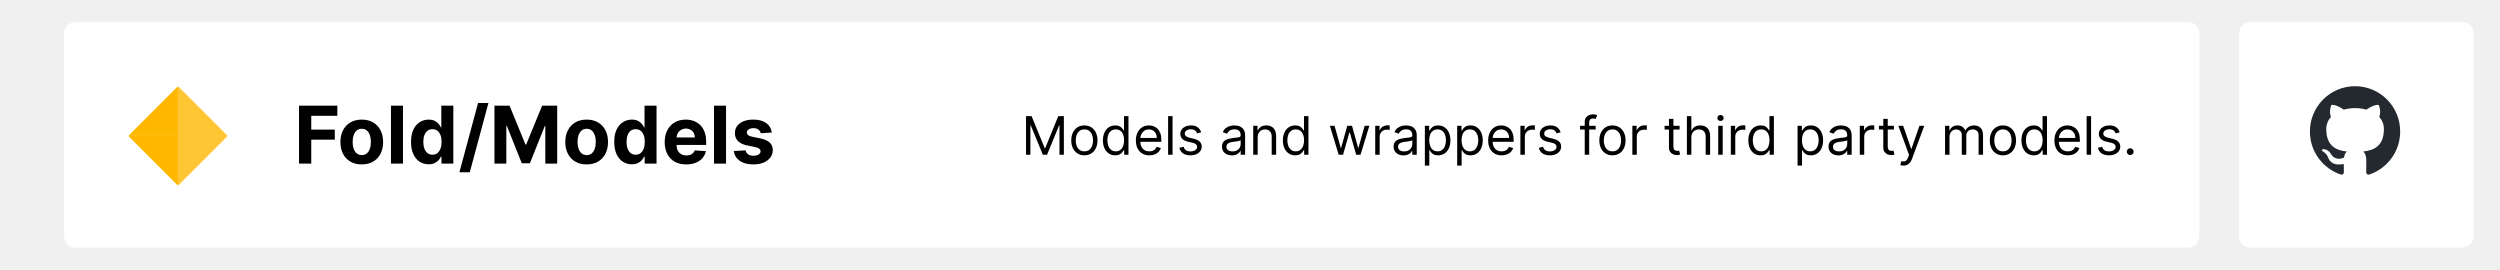
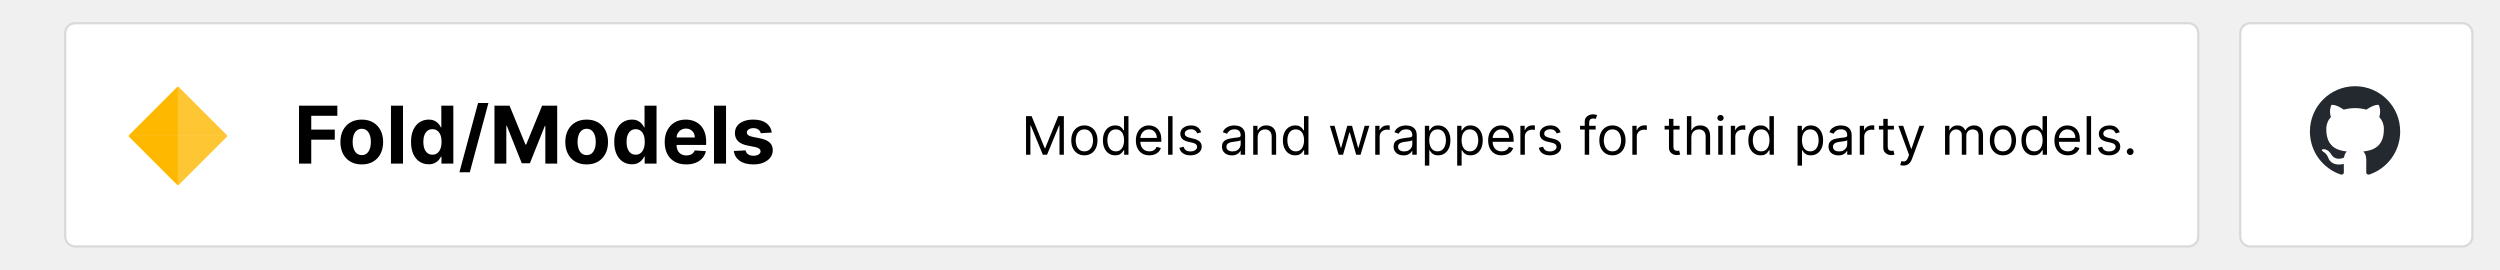
<svg xmlns="http://www.w3.org/2000/svg" width="1131" height="122" viewBox="0 0 1131 122" fill="none">
  <rect x="29" y="10" width="966" height="102" rx="5" fill="white" />
+   <rect x="29.5" y="10.5" width="965" height="101" rx="4.5" stroke="black" stroke-opacity="0.15" />
  <g filter="url(#filter0_d_122_312)">
    <path d="M464.176 52.545H466.699L472.631 67.034H472.835L478.767 52.545H481.29V70H479.312V56.739H479.142L473.688 70H471.778L466.324 56.739H466.153V70H464.176V52.545ZM490.573 70.273C489.391 70.273 488.354 69.992 487.462 69.429C486.576 68.867 485.883 68.079 485.383 67.068C484.888 66.057 484.641 64.875 484.641 63.523C484.641 62.159 484.888 60.969 485.383 59.952C485.883 58.935 486.576 58.145 487.462 57.582C488.354 57.02 489.391 56.739 490.573 56.739C491.755 56.739 492.789 57.02 493.675 57.582C494.567 58.145 495.261 58.935 495.755 59.952C496.255 60.969 496.505 62.159 496.505 63.523C496.505 64.875 496.255 66.057 495.755 67.068C495.261 68.079 494.567 68.867 493.675 69.429C492.789 69.992 491.755 70.273 490.573 70.273ZM490.573 68.466C491.471 68.466 492.21 68.236 492.789 67.776C493.369 67.315 493.798 66.71 494.076 65.96C494.354 65.21 494.494 64.398 494.494 63.523C494.494 62.648 494.354 61.832 494.076 61.077C493.798 60.321 493.369 59.71 492.789 59.244C492.21 58.778 491.471 58.545 490.573 58.545C489.675 58.545 488.937 58.778 488.357 59.244C487.778 59.71 487.349 60.321 487.07 61.077C486.792 61.832 486.653 62.648 486.653 63.523C486.653 64.398 486.792 65.21 487.07 65.96C487.349 66.71 487.778 67.315 488.357 67.776C488.937 68.236 489.675 68.466 490.573 68.466ZM504.518 70.273C503.428 70.273 502.464 69.997 501.629 69.446C500.794 68.889 500.141 68.105 499.669 67.094C499.197 66.077 498.962 64.875 498.962 63.489C498.962 62.114 499.197 60.92 499.669 59.909C500.141 58.898 500.797 58.117 501.638 57.565C502.479 57.014 503.45 56.739 504.553 56.739C505.405 56.739 506.078 56.881 506.572 57.165C507.072 57.443 507.453 57.761 507.714 58.119C507.982 58.472 508.189 58.761 508.337 58.989H508.507V52.545H510.518V70H508.575V67.989H508.337C508.189 68.227 507.979 68.528 507.706 68.892C507.433 69.25 507.044 69.571 506.538 69.855C506.033 70.133 505.359 70.273 504.518 70.273ZM504.791 68.466C505.598 68.466 506.28 68.256 506.837 67.835C507.393 67.409 507.817 66.821 508.107 66.071C508.396 65.315 508.541 64.443 508.541 63.455C508.541 62.477 508.399 61.622 508.115 60.889C507.831 60.151 507.411 59.577 506.854 59.168C506.297 58.753 505.609 58.545 504.791 58.545C503.939 58.545 503.229 58.764 502.661 59.202C502.098 59.633 501.675 60.222 501.391 60.966C501.112 61.705 500.973 62.534 500.973 63.455C500.973 64.386 501.115 65.233 501.399 65.994C501.689 66.75 502.115 67.352 502.678 67.801C503.246 68.244 503.95 68.466 504.791 68.466ZM519.97 70.273C518.709 70.273 517.621 69.994 516.706 69.438C515.797 68.875 515.095 68.091 514.601 67.085C514.112 66.074 513.868 64.898 513.868 63.557C513.868 62.216 514.112 61.034 514.601 60.011C515.095 58.983 515.783 58.182 516.663 57.608C517.55 57.028 518.584 56.739 519.766 56.739C520.447 56.739 521.121 56.852 521.786 57.08C522.45 57.307 523.055 57.676 523.601 58.188C524.146 58.693 524.581 59.364 524.905 60.199C525.229 61.034 525.391 62.062 525.391 63.284V64.136H515.3V62.398H523.345C523.345 61.659 523.197 61 522.902 60.42C522.612 59.841 522.197 59.383 521.658 59.048C521.124 58.713 520.493 58.545 519.766 58.545C518.964 58.545 518.271 58.744 517.686 59.142C517.107 59.534 516.661 60.045 516.348 60.676C516.036 61.307 515.879 61.983 515.879 62.705V63.864C515.879 64.852 516.05 65.69 516.391 66.378C516.737 67.06 517.217 67.579 517.831 67.938C518.445 68.29 519.158 68.466 519.97 68.466C520.499 68.466 520.976 68.392 521.402 68.244C521.834 68.091 522.206 67.864 522.518 67.562C522.831 67.256 523.072 66.875 523.243 66.421L525.186 66.966C524.982 67.625 524.638 68.204 524.155 68.704C523.672 69.199 523.075 69.585 522.365 69.864C521.655 70.136 520.857 70.273 519.97 70.273ZM530.462 52.545V70H528.45V52.545H530.462ZM543.418 59.841L541.612 60.352C541.498 60.051 541.33 59.758 541.109 59.474C540.893 59.185 540.597 58.946 540.222 58.758C539.847 58.571 539.367 58.477 538.782 58.477C537.981 58.477 537.313 58.662 536.779 59.031C536.251 59.395 535.987 59.858 535.987 60.42C535.987 60.92 536.168 61.315 536.532 61.605C536.896 61.895 537.464 62.136 538.237 62.33L540.18 62.807C541.35 63.091 542.222 63.526 542.796 64.111C543.37 64.69 543.657 65.438 543.657 66.352C543.657 67.102 543.441 67.773 543.009 68.364C542.583 68.954 541.987 69.421 541.219 69.761C540.452 70.102 539.56 70.273 538.543 70.273C537.208 70.273 536.103 69.983 535.228 69.403C534.353 68.824 533.799 67.977 533.566 66.864L535.475 66.386C535.657 67.091 536.001 67.619 536.506 67.972C537.018 68.324 537.685 68.5 538.509 68.5C539.447 68.5 540.191 68.301 540.742 67.903C541.299 67.5 541.577 67.017 541.577 66.454C541.577 66 541.418 65.619 541.1 65.312C540.782 65 540.293 64.767 539.634 64.614L537.452 64.102C536.254 63.818 535.373 63.378 534.81 62.781C534.254 62.179 533.975 61.426 533.975 60.523C533.975 59.784 534.183 59.131 534.597 58.562C535.018 57.994 535.589 57.548 536.31 57.224C537.038 56.901 537.862 56.739 538.782 56.739C540.077 56.739 541.094 57.023 541.833 57.591C542.577 58.159 543.106 58.909 543.418 59.841ZM557.287 70.307C556.457 70.307 555.705 70.151 555.028 69.838C554.352 69.52 553.815 69.062 553.418 68.466C553.02 67.864 552.821 67.136 552.821 66.284C552.821 65.534 552.969 64.926 553.264 64.46C553.56 63.989 553.955 63.619 554.449 63.352C554.943 63.085 555.489 62.886 556.085 62.756C556.688 62.619 557.293 62.511 557.901 62.432C558.696 62.33 559.341 62.253 559.835 62.202C560.335 62.145 560.699 62.051 560.926 61.92C561.159 61.79 561.276 61.562 561.276 61.239V61.17C561.276 60.33 561.045 59.676 560.585 59.21C560.131 58.744 559.44 58.511 558.514 58.511C557.554 58.511 556.801 58.722 556.256 59.142C555.71 59.562 555.327 60.011 555.105 60.489L553.196 59.807C553.537 59.011 553.991 58.392 554.56 57.949C555.134 57.5 555.759 57.188 556.435 57.011C557.116 56.83 557.787 56.739 558.446 56.739C558.866 56.739 559.349 56.79 559.895 56.892C560.446 56.989 560.977 57.19 561.489 57.497C562.006 57.804 562.435 58.267 562.776 58.886C563.116 59.506 563.287 60.335 563.287 61.375V70H561.276V68.227H561.173C561.037 68.511 560.81 68.815 560.491 69.139C560.173 69.463 559.75 69.739 559.222 69.966C558.693 70.193 558.048 70.307 557.287 70.307ZM557.594 68.5C558.389 68.5 559.06 68.344 559.605 68.031C560.156 67.719 560.571 67.315 560.849 66.821C561.134 66.327 561.276 65.807 561.276 65.261V63.42C561.19 63.523 561.003 63.617 560.713 63.702C560.429 63.781 560.099 63.852 559.724 63.915C559.355 63.972 558.994 64.023 558.642 64.068C558.295 64.108 558.014 64.142 557.798 64.171C557.276 64.239 556.787 64.349 556.332 64.503C555.884 64.651 555.52 64.875 555.241 65.176C554.969 65.472 554.832 65.875 554.832 66.386C554.832 67.085 555.091 67.614 555.608 67.972C556.131 68.324 556.793 68.5 557.594 68.5ZM568.969 62.125V70H566.958V56.909H568.901V58.955H569.072C569.379 58.29 569.844 57.756 570.469 57.352C571.094 56.943 571.901 56.739 572.89 56.739C573.776 56.739 574.552 56.92 575.217 57.284C575.881 57.642 576.398 58.188 576.768 58.92C577.137 59.648 577.322 60.568 577.322 61.682V70H575.31V61.818C575.31 60.79 575.043 59.989 574.509 59.415C573.975 58.835 573.242 58.545 572.31 58.545C571.668 58.545 571.094 58.685 570.589 58.963C570.089 59.242 569.694 59.648 569.404 60.182C569.114 60.716 568.969 61.364 568.969 62.125ZM585.94 70.273C584.849 70.273 583.886 69.997 583.051 69.446C582.216 68.889 581.563 68.105 581.091 67.094C580.619 66.077 580.384 64.875 580.384 63.489C580.384 62.114 580.619 60.92 581.091 59.909C581.563 58.898 582.219 58.117 583.06 57.565C583.901 57.014 584.872 56.739 585.974 56.739C586.827 56.739 587.5 56.881 587.994 57.165C588.494 57.443 588.875 57.761 589.136 58.119C589.403 58.472 589.611 58.761 589.759 58.989H589.929V52.545H591.94V70H589.997V67.989H589.759C589.611 68.227 589.401 68.528 589.128 68.892C588.855 69.25 588.466 69.571 587.96 69.855C587.455 70.133 586.781 70.273 585.94 70.273ZM586.213 68.466C587.02 68.466 587.702 68.256 588.259 67.835C588.815 67.409 589.239 66.821 589.528 66.071C589.818 65.315 589.963 64.443 589.963 63.455C589.963 62.477 589.821 61.622 589.537 60.889C589.253 60.151 588.832 59.577 588.276 59.168C587.719 58.753 587.031 58.545 586.213 58.545C585.361 58.545 584.651 58.764 584.082 59.202C583.52 59.633 583.097 60.222 582.812 60.966C582.534 61.705 582.395 62.534 582.395 63.455C582.395 64.386 582.537 65.233 582.821 65.994C583.111 66.75 583.537 67.352 584.099 67.801C584.668 68.244 585.372 68.466 586.213 68.466ZM605.619 70L601.631 56.909H603.744L606.574 66.932H606.71L609.506 56.909H611.653L614.415 66.898H614.551L617.381 56.909H619.494L615.506 70H613.528L610.665 59.943H610.46L607.597 70H605.619ZM622.153 70V56.909H624.097V58.886H624.233C624.472 58.239 624.903 57.713 625.528 57.31C626.153 56.906 626.858 56.705 627.642 56.705C627.79 56.705 627.974 56.707 628.196 56.713C628.418 56.719 628.585 56.727 628.699 56.739V58.784C628.631 58.767 628.474 58.742 628.23 58.707C627.991 58.668 627.739 58.648 627.472 58.648C626.835 58.648 626.267 58.781 625.767 59.048C625.273 59.31 624.881 59.673 624.591 60.139C624.307 60.599 624.165 61.125 624.165 61.716V70H622.153ZM634.935 70.307C634.106 70.307 633.353 70.151 632.677 69.838C632.001 69.52 631.464 69.062 631.066 68.466C630.668 67.864 630.469 67.136 630.469 66.284C630.469 65.534 630.617 64.926 630.913 64.46C631.208 63.989 631.603 63.619 632.097 63.352C632.592 63.085 633.137 62.886 633.734 62.756C634.336 62.619 634.941 62.511 635.549 62.432C636.344 62.33 636.989 62.253 637.484 62.202C637.984 62.145 638.347 62.051 638.575 61.92C638.808 61.79 638.924 61.562 638.924 61.239V61.17C638.924 60.33 638.694 59.676 638.234 59.21C637.779 58.744 637.089 58.511 636.163 58.511C635.202 58.511 634.45 58.722 633.904 59.142C633.359 59.562 632.975 60.011 632.754 60.489L630.844 59.807C631.185 59.011 631.64 58.392 632.208 57.949C632.782 57.5 633.407 57.188 634.083 57.011C634.765 56.83 635.435 56.739 636.094 56.739C636.515 56.739 636.998 56.79 637.543 56.892C638.094 56.989 638.626 57.19 639.137 57.497C639.654 57.804 640.083 58.267 640.424 58.886C640.765 59.506 640.935 60.335 640.935 61.375V70H638.924V68.227H638.822C638.685 68.511 638.458 68.815 638.14 69.139C637.822 69.463 637.398 69.739 636.87 69.966C636.342 70.193 635.697 70.307 634.935 70.307ZM635.242 68.5C636.038 68.5 636.708 68.344 637.254 68.031C637.805 67.719 638.219 67.315 638.498 66.821C638.782 66.327 638.924 65.807 638.924 65.261V63.42C638.839 63.523 638.651 63.617 638.362 63.702C638.077 63.781 637.748 63.852 637.373 63.915C637.004 63.972 636.643 64.023 636.29 64.068C635.944 64.108 635.663 64.142 635.447 64.171C634.924 64.239 634.435 64.349 633.981 64.503C633.532 64.651 633.168 64.875 632.89 65.176C632.617 65.472 632.481 65.875 632.481 66.386C632.481 67.085 632.739 67.614 633.256 67.972C633.779 68.324 634.441 68.5 635.242 68.5ZM644.607 74.909V56.909H646.55V58.989H646.788C646.936 58.761 647.141 58.472 647.402 58.119C647.669 57.761 648.05 57.443 648.544 57.165C649.044 56.881 649.72 56.739 650.572 56.739C651.675 56.739 652.646 57.014 653.487 57.565C654.328 58.117 654.984 58.898 655.456 59.909C655.928 60.92 656.163 62.114 656.163 63.489C656.163 64.875 655.928 66.077 655.456 67.094C654.984 68.105 654.331 68.889 653.496 69.446C652.661 69.997 651.697 70.273 650.607 70.273C649.766 70.273 649.092 70.133 648.587 69.855C648.081 69.571 647.692 69.25 647.419 68.892C647.146 68.528 646.936 68.227 646.788 67.989H646.618V74.909H644.607ZM646.584 63.455C646.584 64.443 646.729 65.315 647.018 66.071C647.308 66.821 647.732 67.409 648.288 67.835C648.845 68.256 649.527 68.466 650.334 68.466C651.175 68.466 651.876 68.244 652.439 67.801C653.007 67.352 653.433 66.75 653.717 65.994C654.007 65.233 654.152 64.386 654.152 63.455C654.152 62.534 654.01 61.705 653.726 60.966C653.447 60.222 653.024 59.633 652.456 59.202C651.893 58.764 651.186 58.545 650.334 58.545C649.516 58.545 648.828 58.753 648.271 59.168C647.714 59.577 647.294 60.151 647.01 60.889C646.726 61.622 646.584 62.477 646.584 63.455ZM659.232 74.909V56.909H661.175V58.989H661.413C661.561 58.761 661.766 58.472 662.027 58.119C662.294 57.761 662.675 57.443 663.169 57.165C663.669 56.881 664.345 56.739 665.197 56.739C666.3 56.739 667.271 57.014 668.112 57.565C668.953 58.117 669.609 58.898 670.081 59.909C670.553 60.92 670.788 62.114 670.788 63.489C670.788 64.875 670.553 66.077 670.081 67.094C669.609 68.105 668.956 68.889 668.121 69.446C667.286 69.997 666.322 70.273 665.232 70.273C664.391 70.273 663.717 70.133 663.212 69.855C662.706 69.571 662.317 69.25 662.044 68.892C661.771 68.528 661.561 68.227 661.413 67.989H661.243V74.909H659.232ZM661.209 63.455C661.209 64.443 661.354 65.315 661.643 66.071C661.933 66.821 662.357 67.409 662.913 67.835C663.47 68.256 664.152 68.466 664.959 68.466C665.8 68.466 666.501 68.244 667.064 67.801C667.632 67.352 668.058 66.75 668.342 65.994C668.632 65.233 668.777 64.386 668.777 63.455C668.777 62.534 668.635 61.705 668.351 60.966C668.072 60.222 667.649 59.633 667.081 59.202C666.518 58.764 665.811 58.545 664.959 58.545C664.141 58.545 663.453 58.753 662.896 59.168C662.339 59.577 661.919 60.151 661.635 60.889C661.351 61.622 661.209 62.477 661.209 63.455ZM679.345 70.273C678.084 70.273 676.996 69.994 676.081 69.438C675.172 68.875 674.47 68.091 673.976 67.085C673.487 66.074 673.243 64.898 673.243 63.557C673.243 62.216 673.487 61.034 673.976 60.011C674.47 58.983 675.158 58.182 676.038 57.608C676.925 57.028 677.959 56.739 679.141 56.739C679.822 56.739 680.496 56.852 681.161 57.08C681.825 57.307 682.43 57.676 682.976 58.188C683.521 58.693 683.956 59.364 684.28 60.199C684.604 61.034 684.766 62.062 684.766 63.284V64.136H674.675V62.398H682.72C682.72 61.659 682.572 61 682.277 60.42C681.987 59.841 681.572 59.383 681.033 59.048C680.499 58.713 679.868 58.545 679.141 58.545C678.339 58.545 677.646 58.744 677.061 59.142C676.482 59.534 676.036 60.045 675.723 60.676C675.411 61.307 675.254 61.983 675.254 62.705V63.864C675.254 64.852 675.425 65.69 675.766 66.378C676.112 67.06 676.592 67.579 677.206 67.938C677.82 68.29 678.533 68.466 679.345 68.466C679.874 68.466 680.351 68.392 680.777 68.244C681.209 68.091 681.581 67.864 681.893 67.562C682.206 67.256 682.447 66.875 682.618 66.421L684.561 66.966C684.357 67.625 684.013 68.204 683.53 68.704C683.047 69.199 682.45 69.585 681.74 69.864C681.03 70.136 680.232 70.273 679.345 70.273ZM687.825 70V56.909H689.768V58.886H689.905C690.143 58.239 690.575 57.713 691.2 57.31C691.825 56.906 692.53 56.705 693.314 56.705C693.462 56.705 693.646 56.707 693.868 56.713C694.089 56.719 694.257 56.727 694.371 56.739V58.784C694.303 58.767 694.146 58.742 693.902 58.707C693.663 58.668 693.411 58.648 693.143 58.648C692.507 58.648 691.939 58.781 691.439 59.048C690.945 59.31 690.553 59.673 690.263 60.139C689.979 60.599 689.837 61.125 689.837 61.716V70H687.825ZM706.028 59.841L704.221 60.352C704.107 60.051 703.94 59.758 703.718 59.474C703.502 59.185 703.207 58.946 702.832 58.758C702.457 58.571 701.977 58.477 701.391 58.477C700.59 58.477 699.923 58.662 699.388 59.031C698.86 59.395 698.596 59.858 698.596 60.42C698.596 60.92 698.778 61.315 699.141 61.605C699.505 61.895 700.073 62.136 700.846 62.33L702.789 62.807C703.96 63.091 704.832 63.526 705.406 64.111C705.979 64.69 706.266 65.438 706.266 66.352C706.266 67.102 706.05 67.773 705.619 68.364C705.192 68.954 704.596 69.421 703.829 69.761C703.062 70.102 702.17 70.273 701.153 70.273C699.817 70.273 698.712 69.983 697.837 69.403C696.962 68.824 696.408 67.977 696.175 66.864L698.085 66.386C698.266 67.091 698.61 67.619 699.116 67.972C699.627 68.324 700.295 68.5 701.119 68.5C702.056 68.5 702.8 68.301 703.352 67.903C703.908 67.5 704.187 67.017 704.187 66.454C704.187 66 704.028 65.619 703.71 65.312C703.391 65 702.903 64.767 702.244 64.614L700.062 64.102C698.863 63.818 697.982 63.378 697.42 62.781C696.863 62.179 696.585 61.426 696.585 60.523C696.585 59.784 696.792 59.131 697.207 58.562C697.627 57.994 698.198 57.548 698.92 57.224C699.647 56.901 700.471 56.739 701.391 56.739C702.687 56.739 703.704 57.023 704.442 57.591C705.187 58.159 705.715 58.909 706.028 59.841ZM721.874 56.909V58.614H714.817V56.909H721.874ZM716.93 70V55.102C716.93 54.352 717.107 53.727 717.459 53.227C717.811 52.727 718.268 52.352 718.831 52.102C719.393 51.852 719.987 51.727 720.612 51.727C721.107 51.727 721.51 51.767 721.822 51.847C722.135 51.926 722.368 52 722.521 52.068L721.942 53.807C721.839 53.773 721.697 53.73 721.516 53.679C721.339 53.628 721.107 53.602 720.817 53.602C720.152 53.602 719.672 53.77 719.376 54.105C719.087 54.44 718.942 54.932 718.942 55.58V70H716.93ZM729.472 70.273C728.29 70.273 727.253 69.992 726.361 69.429C725.474 68.867 724.781 68.079 724.281 67.068C723.787 66.057 723.54 64.875 723.54 63.523C723.54 62.159 723.787 60.969 724.281 59.952C724.781 58.935 725.474 58.145 726.361 57.582C727.253 57.02 728.29 56.739 729.472 56.739C730.653 56.739 731.688 57.02 732.574 57.582C733.466 58.145 734.159 58.935 734.653 59.952C735.153 60.969 735.403 62.159 735.403 63.523C735.403 64.875 735.153 66.057 734.653 67.068C734.159 68.079 733.466 68.867 732.574 69.429C731.688 69.992 730.653 70.273 729.472 70.273ZM729.472 68.466C730.369 68.466 731.108 68.236 731.688 67.776C732.267 67.315 732.696 66.71 732.974 65.96C733.253 65.21 733.392 64.398 733.392 63.523C733.392 62.648 733.253 61.832 732.974 61.077C732.696 60.321 732.267 59.71 731.688 59.244C731.108 58.778 730.369 58.545 729.472 58.545C728.574 58.545 727.835 58.778 727.256 59.244C726.676 59.71 726.247 60.321 725.969 61.077C725.69 61.832 725.551 62.648 725.551 63.523C725.551 64.398 725.69 65.21 725.969 65.96C726.247 66.71 726.676 67.315 727.256 67.776C727.835 68.236 728.574 68.466 729.472 68.466ZM738.474 70V56.909H740.417V58.886H740.553C740.792 58.239 741.224 57.713 741.849 57.31C742.474 56.906 743.178 56.705 743.962 56.705C744.11 56.705 744.295 56.707 744.516 56.713C744.738 56.719 744.906 56.727 745.019 56.739V58.784C744.951 58.767 744.795 58.742 744.55 58.707C744.312 58.668 744.059 58.648 743.792 58.648C743.156 58.648 742.587 58.781 742.087 59.048C741.593 59.31 741.201 59.673 740.911 60.139C740.627 60.599 740.485 61.125 740.485 61.716V70H738.474ZM759.847 56.909V58.614H753.062V56.909H759.847ZM755.04 53.773H757.051V66.25C757.051 66.818 757.134 67.244 757.298 67.528C757.469 67.807 757.685 67.994 757.946 68.091C758.213 68.182 758.494 68.227 758.79 68.227C759.011 68.227 759.193 68.216 759.335 68.193C759.477 68.165 759.591 68.142 759.676 68.125L760.085 69.932C759.949 69.983 759.759 70.034 759.514 70.085C759.27 70.142 758.96 70.171 758.585 70.171C758.017 70.171 757.46 70.048 756.915 69.804C756.375 69.56 755.926 69.188 755.568 68.688C755.216 68.188 755.04 67.557 755.04 66.796V53.773ZM765.165 62.125V70H763.153V52.545H765.165V58.955H765.335C765.642 58.278 766.102 57.742 766.716 57.344C767.335 56.94 768.159 56.739 769.188 56.739C770.08 56.739 770.861 56.918 771.531 57.276C772.202 57.628 772.722 58.17 773.091 58.903C773.466 59.631 773.653 60.557 773.653 61.682V70H771.642V61.818C771.642 60.778 771.372 59.974 770.832 59.406C770.298 58.832 769.557 58.545 768.608 58.545C767.949 58.545 767.358 58.685 766.835 58.963C766.318 59.242 765.909 59.648 765.608 60.182C765.313 60.716 765.165 61.364 765.165 62.125ZM777.333 70V56.909H779.344V70H777.333ZM778.356 54.727C777.964 54.727 777.626 54.594 777.342 54.327C777.063 54.06 776.924 53.739 776.924 53.364C776.924 52.989 777.063 52.668 777.342 52.401C777.626 52.133 777.964 52 778.356 52C778.748 52 779.083 52.133 779.362 52.401C779.646 52.668 779.788 52.989 779.788 53.364C779.788 53.739 779.646 54.06 779.362 54.327C779.083 54.594 778.748 54.727 778.356 54.727ZM783.028 70V56.909H784.972V58.886H785.108C785.347 58.239 785.778 57.713 786.403 57.31C787.028 56.906 787.733 56.705 788.517 56.705C788.665 56.705 788.849 56.707 789.071 56.713C789.293 56.719 789.46 56.727 789.574 56.739V58.784C789.506 58.767 789.349 58.742 789.105 58.707C788.866 58.668 788.614 58.648 788.347 58.648C787.71 58.648 787.142 58.781 786.642 59.048C786.148 59.31 785.756 59.673 785.466 60.139C785.182 60.599 785.04 61.125 785.04 61.716V70H783.028ZM796.503 70.273C795.412 70.273 794.449 69.997 793.614 69.446C792.778 68.889 792.125 68.105 791.653 67.094C791.182 66.077 790.946 64.875 790.946 63.489C790.946 62.114 791.182 60.92 791.653 59.909C792.125 58.898 792.781 58.117 793.622 57.565C794.463 57.014 795.435 56.739 796.537 56.739C797.389 56.739 798.063 56.881 798.557 57.165C799.057 57.443 799.438 57.761 799.699 58.119C799.966 58.472 800.173 58.761 800.321 58.989H800.491V52.545H802.503V70H800.56V67.989H800.321C800.173 68.227 799.963 68.528 799.69 68.892C799.418 69.25 799.028 69.571 798.523 69.855C798.017 70.133 797.344 70.273 796.503 70.273ZM796.776 68.466C797.582 68.466 798.264 68.256 798.821 67.835C799.378 67.409 799.801 66.821 800.091 66.071C800.381 65.315 800.526 64.443 800.526 63.455C800.526 62.477 800.384 61.622 800.099 60.889C799.815 60.151 799.395 59.577 798.838 59.168C798.281 58.753 797.594 58.545 796.776 58.545C795.923 58.545 795.213 58.764 794.645 59.202C794.082 59.633 793.659 60.222 793.375 60.966C793.097 61.705 792.957 62.534 792.957 63.455C792.957 64.386 793.099 65.233 793.384 65.994C793.673 66.75 794.099 67.352 794.662 67.801C795.23 68.244 795.935 68.466 796.776 68.466ZM813.216 74.909V56.909H815.159V58.989H815.398C815.545 58.761 815.75 58.472 816.011 58.119C816.278 57.761 816.659 57.443 817.153 57.165C817.653 56.881 818.33 56.739 819.182 56.739C820.284 56.739 821.256 57.014 822.097 57.565C822.938 58.117 823.594 58.898 824.065 59.909C824.537 60.92 824.773 62.114 824.773 63.489C824.773 64.875 824.537 66.077 824.065 67.094C823.594 68.105 822.94 68.889 822.105 69.446C821.27 69.997 820.307 70.273 819.216 70.273C818.375 70.273 817.702 70.133 817.196 69.855C816.69 69.571 816.301 69.25 816.028 68.892C815.756 68.528 815.545 68.227 815.398 67.989H815.227V74.909H813.216ZM815.193 63.455C815.193 64.443 815.338 65.315 815.628 66.071C815.918 66.821 816.341 67.409 816.898 67.835C817.455 68.256 818.136 68.466 818.943 68.466C819.784 68.466 820.486 68.244 821.048 67.801C821.616 67.352 822.043 66.75 822.327 65.994C822.616 65.233 822.761 64.386 822.761 63.455C822.761 62.534 822.619 61.705 822.335 60.966C822.057 60.222 821.634 59.633 821.065 59.202C820.503 58.764 819.795 58.545 818.943 58.545C818.125 58.545 817.438 58.753 816.881 59.168C816.324 59.577 815.903 60.151 815.619 60.889C815.335 61.622 815.193 62.477 815.193 63.455ZM831.693 70.307C830.864 70.307 830.111 70.151 829.435 69.838C828.759 69.52 828.222 69.062 827.824 68.466C827.426 67.864 827.227 67.136 827.227 66.284C827.227 65.534 827.375 64.926 827.67 64.46C827.966 63.989 828.361 63.619 828.855 63.352C829.349 63.085 829.895 62.886 830.491 62.756C831.094 62.619 831.699 62.511 832.307 62.432C833.102 62.33 833.747 62.253 834.241 62.202C834.741 62.145 835.105 62.051 835.332 61.92C835.565 61.79 835.682 61.562 835.682 61.239V61.17C835.682 60.33 835.452 59.676 834.991 59.21C834.537 58.744 833.847 58.511 832.92 58.511C831.96 58.511 831.207 58.722 830.662 59.142C830.116 59.562 829.733 60.011 829.511 60.489L827.602 59.807C827.943 59.011 828.398 58.392 828.966 57.949C829.54 57.5 830.165 57.188 830.841 57.011C831.523 56.83 832.193 56.739 832.852 56.739C833.273 56.739 833.756 56.79 834.301 56.892C834.852 56.989 835.384 57.19 835.895 57.497C836.412 57.804 836.841 58.267 837.182 58.886C837.523 59.506 837.693 60.335 837.693 61.375V70H835.682V68.227H835.58C835.443 68.511 835.216 68.815 834.898 69.139C834.58 69.463 834.156 69.739 833.628 69.966C833.099 70.193 832.455 70.307 831.693 70.307ZM832 68.5C832.795 68.5 833.466 68.344 834.011 68.031C834.563 67.719 834.977 67.315 835.256 66.821C835.54 66.327 835.682 65.807 835.682 65.261V63.42C835.597 63.523 835.409 63.617 835.119 63.702C834.835 63.781 834.506 63.852 834.131 63.915C833.761 63.972 833.401 64.023 833.048 64.068C832.702 64.108 832.42 64.142 832.205 64.171C831.682 64.239 831.193 64.349 830.739 64.503C830.29 64.651 829.926 64.875 829.648 65.176C829.375 65.472 829.239 65.875 829.239 66.386C829.239 67.085 829.497 67.614 830.014 67.972C830.537 68.324 831.199 68.5 832 68.5ZM841.364 70V56.909H843.308V58.886H843.444C843.683 58.239 844.114 57.713 844.739 57.31C845.364 56.906 846.069 56.705 846.853 56.705C847.001 56.705 847.185 56.707 847.407 56.713C847.629 56.719 847.796 56.727 847.91 56.739V58.784C847.842 58.767 847.685 58.742 847.441 58.707C847.202 58.668 846.95 58.648 846.683 58.648C846.046 58.648 845.478 58.781 844.978 59.048C844.484 59.31 844.092 59.673 843.802 60.139C843.518 60.599 843.376 61.125 843.376 61.716V70H841.364ZM856.808 56.909V58.614H850.023V56.909H856.808ZM852.001 53.773H854.012V66.25C854.012 66.818 854.094 67.244 854.259 67.528C854.43 67.807 854.646 67.994 854.907 68.091C855.174 68.182 855.455 68.227 855.751 68.227C855.972 68.227 856.154 68.216 856.296 68.193C856.438 68.165 856.552 68.142 856.637 68.125L857.046 69.932C856.91 69.983 856.719 70.034 856.475 70.085C856.231 70.142 855.921 70.171 855.546 70.171C854.978 70.171 854.421 70.048 853.876 69.804C853.336 69.56 852.887 69.188 852.529 68.688C852.177 68.188 852.001 67.557 852.001 66.796V53.773ZM861.129 74.909C860.788 74.909 860.484 74.881 860.217 74.824C859.95 74.773 859.765 74.722 859.663 74.671L860.174 72.898C860.663 73.023 861.094 73.068 861.469 73.034C861.844 73 862.177 72.832 862.467 72.531C862.762 72.236 863.032 71.756 863.276 71.091L863.651 70.068L858.81 56.909H860.992L864.606 67.341H864.742L868.356 56.909H870.538L864.981 71.909C864.731 72.585 864.421 73.145 864.052 73.588C863.683 74.037 863.254 74.369 862.765 74.585C862.282 74.801 861.737 74.909 861.129 74.909ZM879.942 70V56.909H881.886V58.955H882.056C882.329 58.256 882.769 57.713 883.377 57.327C883.985 56.935 884.715 56.739 885.567 56.739C886.431 56.739 887.15 56.935 887.724 57.327C888.303 57.713 888.755 58.256 889.079 58.955H889.215C889.55 58.278 890.053 57.742 890.724 57.344C891.394 56.94 892.198 56.739 893.136 56.739C894.306 56.739 895.263 57.105 896.008 57.838C896.752 58.565 897.124 59.699 897.124 61.239V70H895.113V61.239C895.113 60.273 894.849 59.582 894.32 59.168C893.792 58.753 893.17 58.545 892.454 58.545C891.533 58.545 890.82 58.824 890.315 59.381C889.809 59.932 889.556 60.631 889.556 61.477V70H887.511V61.034C887.511 60.29 887.269 59.69 886.786 59.236C886.303 58.776 885.681 58.545 884.92 58.545C884.397 58.545 883.908 58.685 883.454 58.963C883.005 59.242 882.641 59.628 882.363 60.122C882.09 60.611 881.954 61.176 881.954 61.818V70H879.942ZM906.12 70.273C904.938 70.273 903.901 69.992 903.009 69.429C902.123 68.867 901.43 68.079 900.93 67.068C900.435 66.057 900.188 64.875 900.188 63.523C900.188 62.159 900.435 60.969 900.93 59.952C901.43 58.935 902.123 58.145 903.009 57.582C903.901 57.02 904.938 56.739 906.12 56.739C907.302 56.739 908.336 57.02 909.222 57.582C910.114 58.145 910.808 58.935 911.302 59.952C911.802 60.969 912.052 62.159 912.052 63.523C912.052 64.875 911.802 66.057 911.302 67.068C910.808 68.079 910.114 68.867 909.222 69.429C908.336 69.992 907.302 70.273 906.12 70.273ZM906.12 68.466C907.018 68.466 907.756 68.236 908.336 67.776C908.915 67.315 909.344 66.71 909.623 65.96C909.901 65.21 910.04 64.398 910.04 63.523C910.04 62.648 909.901 61.832 909.623 61.077C909.344 60.321 908.915 59.71 908.336 59.244C907.756 58.778 907.018 58.545 906.12 58.545C905.222 58.545 904.484 58.778 903.904 59.244C903.325 59.71 902.896 60.321 902.617 61.077C902.339 61.832 902.2 62.648 902.2 63.523C902.2 64.398 902.339 65.21 902.617 65.96C902.896 66.71 903.325 67.315 903.904 67.776C904.484 68.236 905.222 68.466 906.12 68.466ZM920.065 70.273C918.974 70.273 918.011 69.997 917.176 69.446C916.341 68.889 915.688 68.105 915.216 67.094C914.744 66.077 914.509 64.875 914.509 63.489C914.509 62.114 914.744 60.92 915.216 59.909C915.688 58.898 916.344 58.117 917.185 57.565C918.026 57.014 918.997 56.739 920.099 56.739C920.952 56.739 921.625 56.881 922.119 57.165C922.619 57.443 923 57.761 923.261 58.119C923.528 58.472 923.736 58.761 923.884 58.989H924.054V52.545H926.065V70H924.122V67.989H923.884C923.736 68.227 923.526 68.528 923.253 68.892C922.98 69.25 922.591 69.571 922.085 69.855C921.58 70.133 920.906 70.273 920.065 70.273ZM920.338 68.466C921.145 68.466 921.827 68.256 922.384 67.835C922.94 67.409 923.364 66.821 923.653 66.071C923.943 65.315 924.088 64.443 924.088 63.455C924.088 62.477 923.946 61.622 923.662 60.889C923.378 60.151 922.957 59.577 922.401 59.168C921.844 58.753 921.156 58.545 920.338 58.545C919.486 58.545 918.776 58.764 918.207 59.202C917.645 59.633 917.222 60.222 916.938 60.966C916.659 61.705 916.52 62.534 916.52 63.455C916.52 64.386 916.662 65.233 916.946 65.994C917.236 66.75 917.662 67.352 918.224 67.801C918.793 68.244 919.497 68.466 920.338 68.466ZM935.517 70.273C934.256 70.273 933.168 69.994 932.253 69.438C931.344 68.875 930.642 68.091 930.148 67.085C929.659 66.074 929.415 64.898 929.415 63.557C929.415 62.216 929.659 61.034 930.148 60.011C930.642 58.983 931.33 58.182 932.21 57.608C933.097 57.028 934.131 56.739 935.312 56.739C935.994 56.739 936.668 56.852 937.332 57.08C937.997 57.307 938.602 57.676 939.148 58.188C939.693 58.693 940.128 59.364 940.452 60.199C940.776 61.034 940.938 62.062 940.938 63.284V64.136H930.847V62.398H938.892C938.892 61.659 938.744 61 938.449 60.42C938.159 59.841 937.744 59.383 937.205 59.048C936.67 58.713 936.04 58.545 935.312 58.545C934.511 58.545 933.818 58.744 933.233 59.142C932.653 59.534 932.207 60.045 931.895 60.676C931.582 61.307 931.426 61.983 931.426 62.705V63.864C931.426 64.852 931.597 65.69 931.938 66.378C932.284 67.06 932.764 67.579 933.378 67.938C933.991 68.29 934.705 68.466 935.517 68.466C936.045 68.466 936.523 68.392 936.949 68.244C937.381 68.091 937.753 67.864 938.065 67.562C938.378 67.256 938.619 66.875 938.79 66.421L940.733 66.966C940.528 67.625 940.185 68.204 939.702 68.704C939.219 69.199 938.622 69.585 937.912 69.864C937.202 70.136 936.403 70.273 935.517 70.273ZM946.009 52.545V70H943.997V52.545H946.009ZM958.965 59.841L957.158 60.352C957.045 60.051 956.877 59.758 956.656 59.474C956.44 59.185 956.144 58.946 955.769 58.758C955.394 58.571 954.914 58.477 954.329 58.477C953.528 58.477 952.86 58.662 952.326 59.031C951.798 59.395 951.533 59.858 951.533 60.42C951.533 60.92 951.715 61.315 952.079 61.605C952.442 61.895 953.011 62.136 953.783 62.33L955.727 62.807C956.897 63.091 957.769 63.526 958.343 64.111C958.917 64.69 959.204 65.438 959.204 66.352C959.204 67.102 958.988 67.773 958.556 68.364C958.13 68.954 957.533 69.421 956.766 69.761C955.999 70.102 955.107 70.273 954.09 70.273C952.755 70.273 951.65 69.983 950.775 69.403C949.9 68.824 949.346 67.977 949.113 66.864L951.022 66.386C951.204 67.091 951.548 67.619 952.053 67.972C952.565 68.324 953.232 68.5 954.056 68.5C954.994 68.5 955.738 68.301 956.289 67.903C956.846 67.5 957.124 67.017 957.124 66.454C957.124 66 956.965 65.619 956.647 65.312C956.329 65 955.84 64.767 955.181 64.614L952.999 64.102C951.8 63.818 950.92 63.378 950.357 62.781C949.8 62.179 949.522 61.426 949.522 60.523C949.522 59.784 949.729 59.131 950.144 58.562C950.565 57.994 951.136 57.548 951.857 57.224C952.585 56.901 953.408 56.739 954.329 56.739C955.624 56.739 956.641 57.023 957.38 57.591C958.124 58.159 958.653 58.909 958.965 59.841ZM963.697 70.136C963.277 70.136 962.916 69.986 962.615 69.685C962.314 69.383 962.163 69.023 962.163 68.602C962.163 68.182 962.314 67.821 962.615 67.52C962.916 67.219 963.277 67.068 963.697 67.068C964.118 67.068 964.479 67.219 964.78 67.52C965.081 67.821 965.232 68.182 965.232 68.602C965.232 68.881 965.161 69.136 965.018 69.369C964.882 69.602 964.697 69.79 964.464 69.932C964.237 70.068 963.982 70.136 963.697 70.136Z" fill="black" />
  </g>
  <g filter="url(#filter1_d_122_312)">
    <path d="M135.276 74V47.818H152.611V52.382H140.811V58.621H151.46V63.185H140.811V74H135.276ZM163.663 74.383C161.677 74.383 159.96 73.962 158.511 73.118C157.07 72.266 155.958 71.081 155.174 69.564C154.39 68.038 153.998 66.27 153.998 64.258C153.998 62.23 154.39 60.457 155.174 58.94C155.958 57.415 157.07 56.23 158.511 55.386C159.96 54.534 161.677 54.108 163.663 54.108C165.648 54.108 167.362 54.534 168.802 55.386C170.251 56.23 171.367 57.415 172.151 58.94C172.935 60.457 173.327 62.23 173.327 64.258C173.327 66.27 172.935 68.038 172.151 69.564C171.367 71.081 170.251 72.266 168.802 73.118C167.362 73.962 165.648 74.383 163.663 74.383ZM163.688 70.165C164.592 70.165 165.346 69.909 165.951 69.398C166.556 68.878 167.012 68.171 167.319 67.276C167.634 66.381 167.792 65.362 167.792 64.22C167.792 63.078 167.634 62.06 167.319 61.165C167.012 60.27 166.556 59.562 165.951 59.043C165.346 58.523 164.592 58.263 163.688 58.263C162.776 58.263 162.009 58.523 161.387 59.043C160.773 59.562 160.309 60.27 159.994 61.165C159.687 62.06 159.533 63.078 159.533 64.22C159.533 65.362 159.687 66.381 159.994 67.276C160.309 68.171 160.773 68.878 161.387 69.398C162.009 69.909 162.776 70.165 163.688 70.165ZM182.315 47.818V74H176.869V47.818H182.315ZM193.913 74.32C192.422 74.32 191.071 73.936 189.86 73.169C188.659 72.394 187.704 71.256 186.997 69.756C186.298 68.247 185.949 66.398 185.949 64.207C185.949 61.957 186.311 60.087 187.035 58.595C187.76 57.095 188.723 55.974 189.924 55.233C191.135 54.483 192.46 54.108 193.9 54.108C195 54.108 195.916 54.295 196.649 54.67C197.39 55.037 197.987 55.497 198.439 56.051C198.899 56.597 199.248 57.133 199.487 57.662H199.653V47.818H205.086V74H199.717V70.855H199.487C199.231 71.401 198.869 71.942 198.4 72.479C197.94 73.007 197.339 73.446 196.598 73.796C195.865 74.145 194.97 74.32 193.913 74.32ZM195.639 69.986C196.517 69.986 197.258 69.747 197.863 69.27C198.477 68.784 198.946 68.106 199.27 67.237C199.602 66.368 199.768 65.349 199.768 64.182C199.768 63.014 199.606 62 199.282 61.139C198.958 60.278 198.49 59.614 197.876 59.145C197.262 58.676 196.517 58.442 195.639 58.442C194.744 58.442 193.99 58.685 193.376 59.17C192.762 59.656 192.298 60.33 191.983 61.19C191.667 62.051 191.51 63.048 191.51 64.182C191.51 65.324 191.667 66.334 191.983 67.212C192.306 68.081 192.771 68.763 193.376 69.257C193.99 69.743 194.744 69.986 195.639 69.986ZM220.967 46.591L212.53 77.938H207.838L216.276 46.591H220.967ZM223.694 47.818H230.52L237.73 65.409H238.037L245.248 47.818H252.074V74H246.705V56.959H246.488L239.712 73.872H236.056L229.28 56.895H229.063V74H223.694V47.818ZM265.405 74.383C263.419 74.383 261.702 73.962 260.253 73.118C258.813 72.266 257.7 71.081 256.916 69.564C256.132 68.038 255.74 66.27 255.74 64.258C255.74 62.23 256.132 60.457 256.916 58.94C257.7 57.415 258.813 56.23 260.253 55.386C261.702 54.534 263.419 54.108 265.405 54.108C267.391 54.108 269.104 54.534 270.544 55.386C271.993 56.23 273.109 57.415 273.893 58.94C274.678 60.457 275.07 62.23 275.07 64.258C275.07 66.27 274.678 68.038 273.893 69.564C273.109 71.081 271.993 72.266 270.544 73.118C269.104 73.962 267.391 74.383 265.405 74.383ZM265.43 70.165C266.334 70.165 267.088 69.909 267.693 69.398C268.298 68.878 268.754 68.171 269.061 67.276C269.376 66.381 269.534 65.362 269.534 64.22C269.534 63.078 269.376 62.06 269.061 61.165C268.754 60.27 268.298 59.562 267.693 59.043C267.088 58.523 266.334 58.263 265.43 58.263C264.518 58.263 263.751 58.523 263.129 59.043C262.516 59.562 262.051 60.27 261.736 61.165C261.429 62.06 261.276 63.078 261.276 64.22C261.276 65.362 261.429 66.381 261.736 67.276C262.051 68.171 262.516 68.878 263.129 69.398C263.751 69.909 264.518 70.165 265.43 70.165ZM285.847 74.32C284.355 74.32 283.004 73.936 281.794 73.169C280.592 72.394 279.638 71.256 278.93 69.756C278.232 68.247 277.882 66.398 277.882 64.207C277.882 61.957 278.244 60.087 278.969 58.595C279.693 57.095 280.656 55.974 281.858 55.233C283.068 54.483 284.393 54.108 285.834 54.108C286.933 54.108 287.849 54.295 288.582 54.67C289.324 55.037 289.92 55.497 290.372 56.051C290.832 56.597 291.182 57.133 291.42 57.662H291.587V47.818H297.02V74H291.651V70.855H291.42C291.165 71.401 290.803 71.942 290.334 72.479C289.874 73.007 289.273 73.446 288.531 73.796C287.798 74.145 286.903 74.32 285.847 74.32ZM287.572 69.986C288.45 69.986 289.192 69.747 289.797 69.27C290.411 68.784 290.879 68.106 291.203 67.237C291.536 66.368 291.702 65.349 291.702 64.182C291.702 63.014 291.54 62 291.216 61.139C290.892 60.278 290.423 59.614 289.81 59.145C289.196 58.676 288.45 58.442 287.572 58.442C286.678 58.442 285.923 58.685 285.31 59.17C284.696 59.656 284.232 60.33 283.916 61.19C283.601 62.051 283.443 63.048 283.443 64.182C283.443 65.324 283.601 66.334 283.916 67.212C284.24 68.081 284.705 68.763 285.31 69.257C285.923 69.743 286.678 69.986 287.572 69.986ZM310.446 74.383C308.426 74.383 306.688 73.974 305.23 73.156C303.782 72.329 302.665 71.162 301.881 69.653C301.097 68.136 300.705 66.342 300.705 64.271C300.705 62.251 301.097 60.479 301.881 58.953C302.665 57.428 303.769 56.239 305.192 55.386C306.624 54.534 308.303 54.108 310.229 54.108C311.525 54.108 312.73 54.317 313.847 54.734C314.972 55.144 315.952 55.761 316.787 56.588C317.631 57.415 318.287 58.455 318.756 59.707C319.225 60.952 319.459 62.409 319.459 64.079V65.575H302.878V62.2H314.333C314.333 61.416 314.162 60.722 313.821 60.117C313.48 59.511 313.007 59.038 312.402 58.697C311.806 58.348 311.111 58.173 310.319 58.173C309.492 58.173 308.759 58.365 308.12 58.749C307.489 59.124 306.995 59.631 306.637 60.27C306.279 60.901 306.096 61.604 306.087 62.379V65.588C306.087 66.56 306.266 67.399 306.624 68.106C306.99 68.814 307.506 69.359 308.171 69.743C308.836 70.126 309.624 70.318 310.536 70.318C311.141 70.318 311.695 70.233 312.198 70.062C312.701 69.892 313.131 69.636 313.489 69.296C313.847 68.954 314.12 68.537 314.307 68.043L319.344 68.375C319.088 69.585 318.564 70.642 317.772 71.546C316.988 72.44 315.973 73.139 314.729 73.642C313.493 74.136 312.066 74.383 310.446 74.383ZM328.459 47.818V74H323.013V47.818H328.459ZM349.16 59.963L344.174 60.27C344.089 59.844 343.906 59.46 343.624 59.119C343.343 58.77 342.972 58.493 342.512 58.288C342.06 58.075 341.519 57.969 340.888 57.969C340.045 57.969 339.333 58.148 338.754 58.506C338.174 58.855 337.884 59.324 337.884 59.912C337.884 60.381 338.072 60.777 338.447 61.101C338.822 61.425 339.465 61.685 340.377 61.881L343.931 62.597C345.84 62.989 347.263 63.619 348.201 64.489C349.138 65.358 349.607 66.5 349.607 67.915C349.607 69.202 349.228 70.331 348.469 71.303C347.719 72.274 346.688 73.033 345.376 73.578C344.072 74.115 342.567 74.383 340.863 74.383C338.263 74.383 336.192 73.842 334.65 72.76C333.116 71.669 332.217 70.186 331.952 68.311L337.309 68.03C337.471 68.822 337.863 69.428 338.485 69.845C339.107 70.254 339.904 70.459 340.876 70.459C341.83 70.459 342.597 70.276 343.177 69.909C343.765 69.534 344.063 69.053 344.072 68.465C344.063 67.97 343.854 67.565 343.445 67.25C343.036 66.926 342.406 66.679 341.553 66.508L338.153 65.831C336.235 65.447 334.808 64.783 333.87 63.837C332.941 62.891 332.477 61.685 332.477 60.219C332.477 58.957 332.817 57.871 333.499 56.959C334.19 56.047 335.157 55.344 336.401 54.849C337.654 54.355 339.12 54.108 340.799 54.108C343.279 54.108 345.231 54.632 346.654 55.68C348.086 56.729 348.921 58.156 349.16 59.963Z" fill="black" />
  </g>
  <rect width="106" height="102" rx="5" transform="matrix(-1 0 0 1 1119 10)" fill="white" />
+   <rect x="-0.5" y="0.5" width="105" height="101" rx="4.5" transform="matrix(-1 0 0 1 1118 10)" stroke="black" stroke-opacity="0.15" />
  <g clip-path="url(#clip0_122_312)">
    <path fill-rule="evenodd" clip-rule="evenodd" d="M1065.44 39C1054.14 39 1045 48.167 1045 59.507C1045 68.572 1050.85 76.245 1058.98 78.961C1059.99 79.165 1060.36 78.52 1060.36 77.977C1060.36 77.502 1060.33 75.872 1060.33 74.174C1054.64 75.397 1053.46 71.73 1053.46 71.73C1052.55 69.353 1051.19 68.742 1051.19 68.742C1049.33 67.486 1051.33 67.486 1051.33 67.486C1053.39 67.622 1054.48 69.591 1054.48 69.591C1056.3 72.714 1059.25 71.832 1060.43 71.288C1060.6 69.964 1061.14 69.047 1061.72 68.538C1057.18 68.063 1052.41 66.297 1052.41 58.42C1052.41 56.18 1053.22 54.346 1054.51 52.92C1054.31 52.411 1053.59 50.306 1054.71 47.488C1054.71 47.488 1056.44 46.945 1060.33 49.593C1061.99 49.144 1063.71 48.916 1065.44 48.914C1067.16 48.914 1068.92 49.152 1070.55 49.593C1074.44 46.945 1076.17 47.488 1076.17 47.488C1077.28 50.306 1076.57 52.411 1076.37 52.92C1077.69 54.346 1078.47 56.18 1078.47 58.42C1078.47 66.297 1073.7 68.029 1069.13 68.538C1069.87 69.183 1070.51 70.405 1070.51 72.341C1070.51 75.091 1070.48 77.298 1070.48 77.977C1070.48 78.52 1070.85 79.165 1071.87 78.962C1079.99 76.245 1085.84 68.572 1085.84 59.507C1085.88 48.167 1076.71 39 1065.44 39Z" fill="#24292F" />
  </g>
  <g clip-path="url(#clip1_122_312)">
    <mask id="mask0_122_312" style="mask-type:luminance" maskUnits="userSpaceOnUse" x="58" y="39" width="45" height="45">
      <path d="M58 39H103V84H58V39Z" fill="white" />
    </mask>
    <g mask="url(#mask0_122_312)">
      <path d="M58 39H103V84H58V39Z" fill="white" />
      <path d="M80.5 61.5H58L80.5 39V61.5Z" fill="#FFB800" />
      <path d="M80.5 61.5H103L80.5 39V61.5Z" fill="#FFB800" fill-opacity="0.8" />
      <path d="M80.5 61.5H58L80.5 84V61.5Z" fill="#FFB800" />
      <path d="M80.5 61.5H103L80.5 84V61.5Z" fill="#FFB800" fill-opacity="0.8" />
    </g>
  </g>
  <defs>
    <filter id="filter0_d_122_312" x="427.176" y="14.727" width="575.055" height="97.182" filterUnits="userSpaceOnUse" color-interpolation-filters="sRGB">
      <feFlood flood-opacity="0" result="BackgroundImageFix" />
      <feColorMatrix in="SourceAlpha" type="matrix" values="0 0 0 0 0 0 0 0 0 0 0 0 0 0 0 0 0 0 127 0" result="hardAlpha" />
      <feOffset />
      <feGaussianBlur stdDeviation="18.5" />
      <feComposite in2="hardAlpha" operator="out" />
      <feColorMatrix type="matrix" values="0 0 0 0 1 0 0 0 0 1 0 0 0 0 1 0 0 0 1 0" />
      <feBlend mode="normal" in2="BackgroundImageFix" result="effect1_dropShadow_122_312" />
      <feBlend mode="normal" in="SourceGraphic" in2="effect1_dropShadow_122_312" result="shape" />
    </filter>
    <filter id="filter1_d_122_312" x="98.276" y="9.591" width="288.332" height="105.347" filterUnits="userSpaceOnUse" color-interpolation-filters="sRGB">
      <feFlood flood-opacity="0" result="BackgroundImageFix" />
      <feColorMatrix in="SourceAlpha" type="matrix" values="0 0 0 0 0 0 0 0 0 0 0 0 0 0 0 0 0 0 127 0" result="hardAlpha" />
      <feOffset />
      <feGaussianBlur stdDeviation="18.5" />
      <feComposite in2="hardAlpha" operator="out" />
      <feColorMatrix type="matrix" values="0 0 0 0 1 0 0 0 0 1 0 0 0 0 1 0 0 0 1 0" />
      <feBlend mode="normal" in2="BackgroundImageFix" result="effect1_dropShadow_122_312" />
      <feBlend mode="normal" in="SourceGraphic" in2="effect1_dropShadow_122_312" result="shape" />
    </filter>
    <clipPath id="clip0_122_312">
      <rect width="41" height="40" fill="white" transform="translate(1045 39)" />
    </clipPath>
    <clipPath id="clip1_122_312">
      <rect width="45" height="45" fill="white" transform="matrix(-1 0 0 1 103 39)" />
    </clipPath>
  </defs>
</svg>
